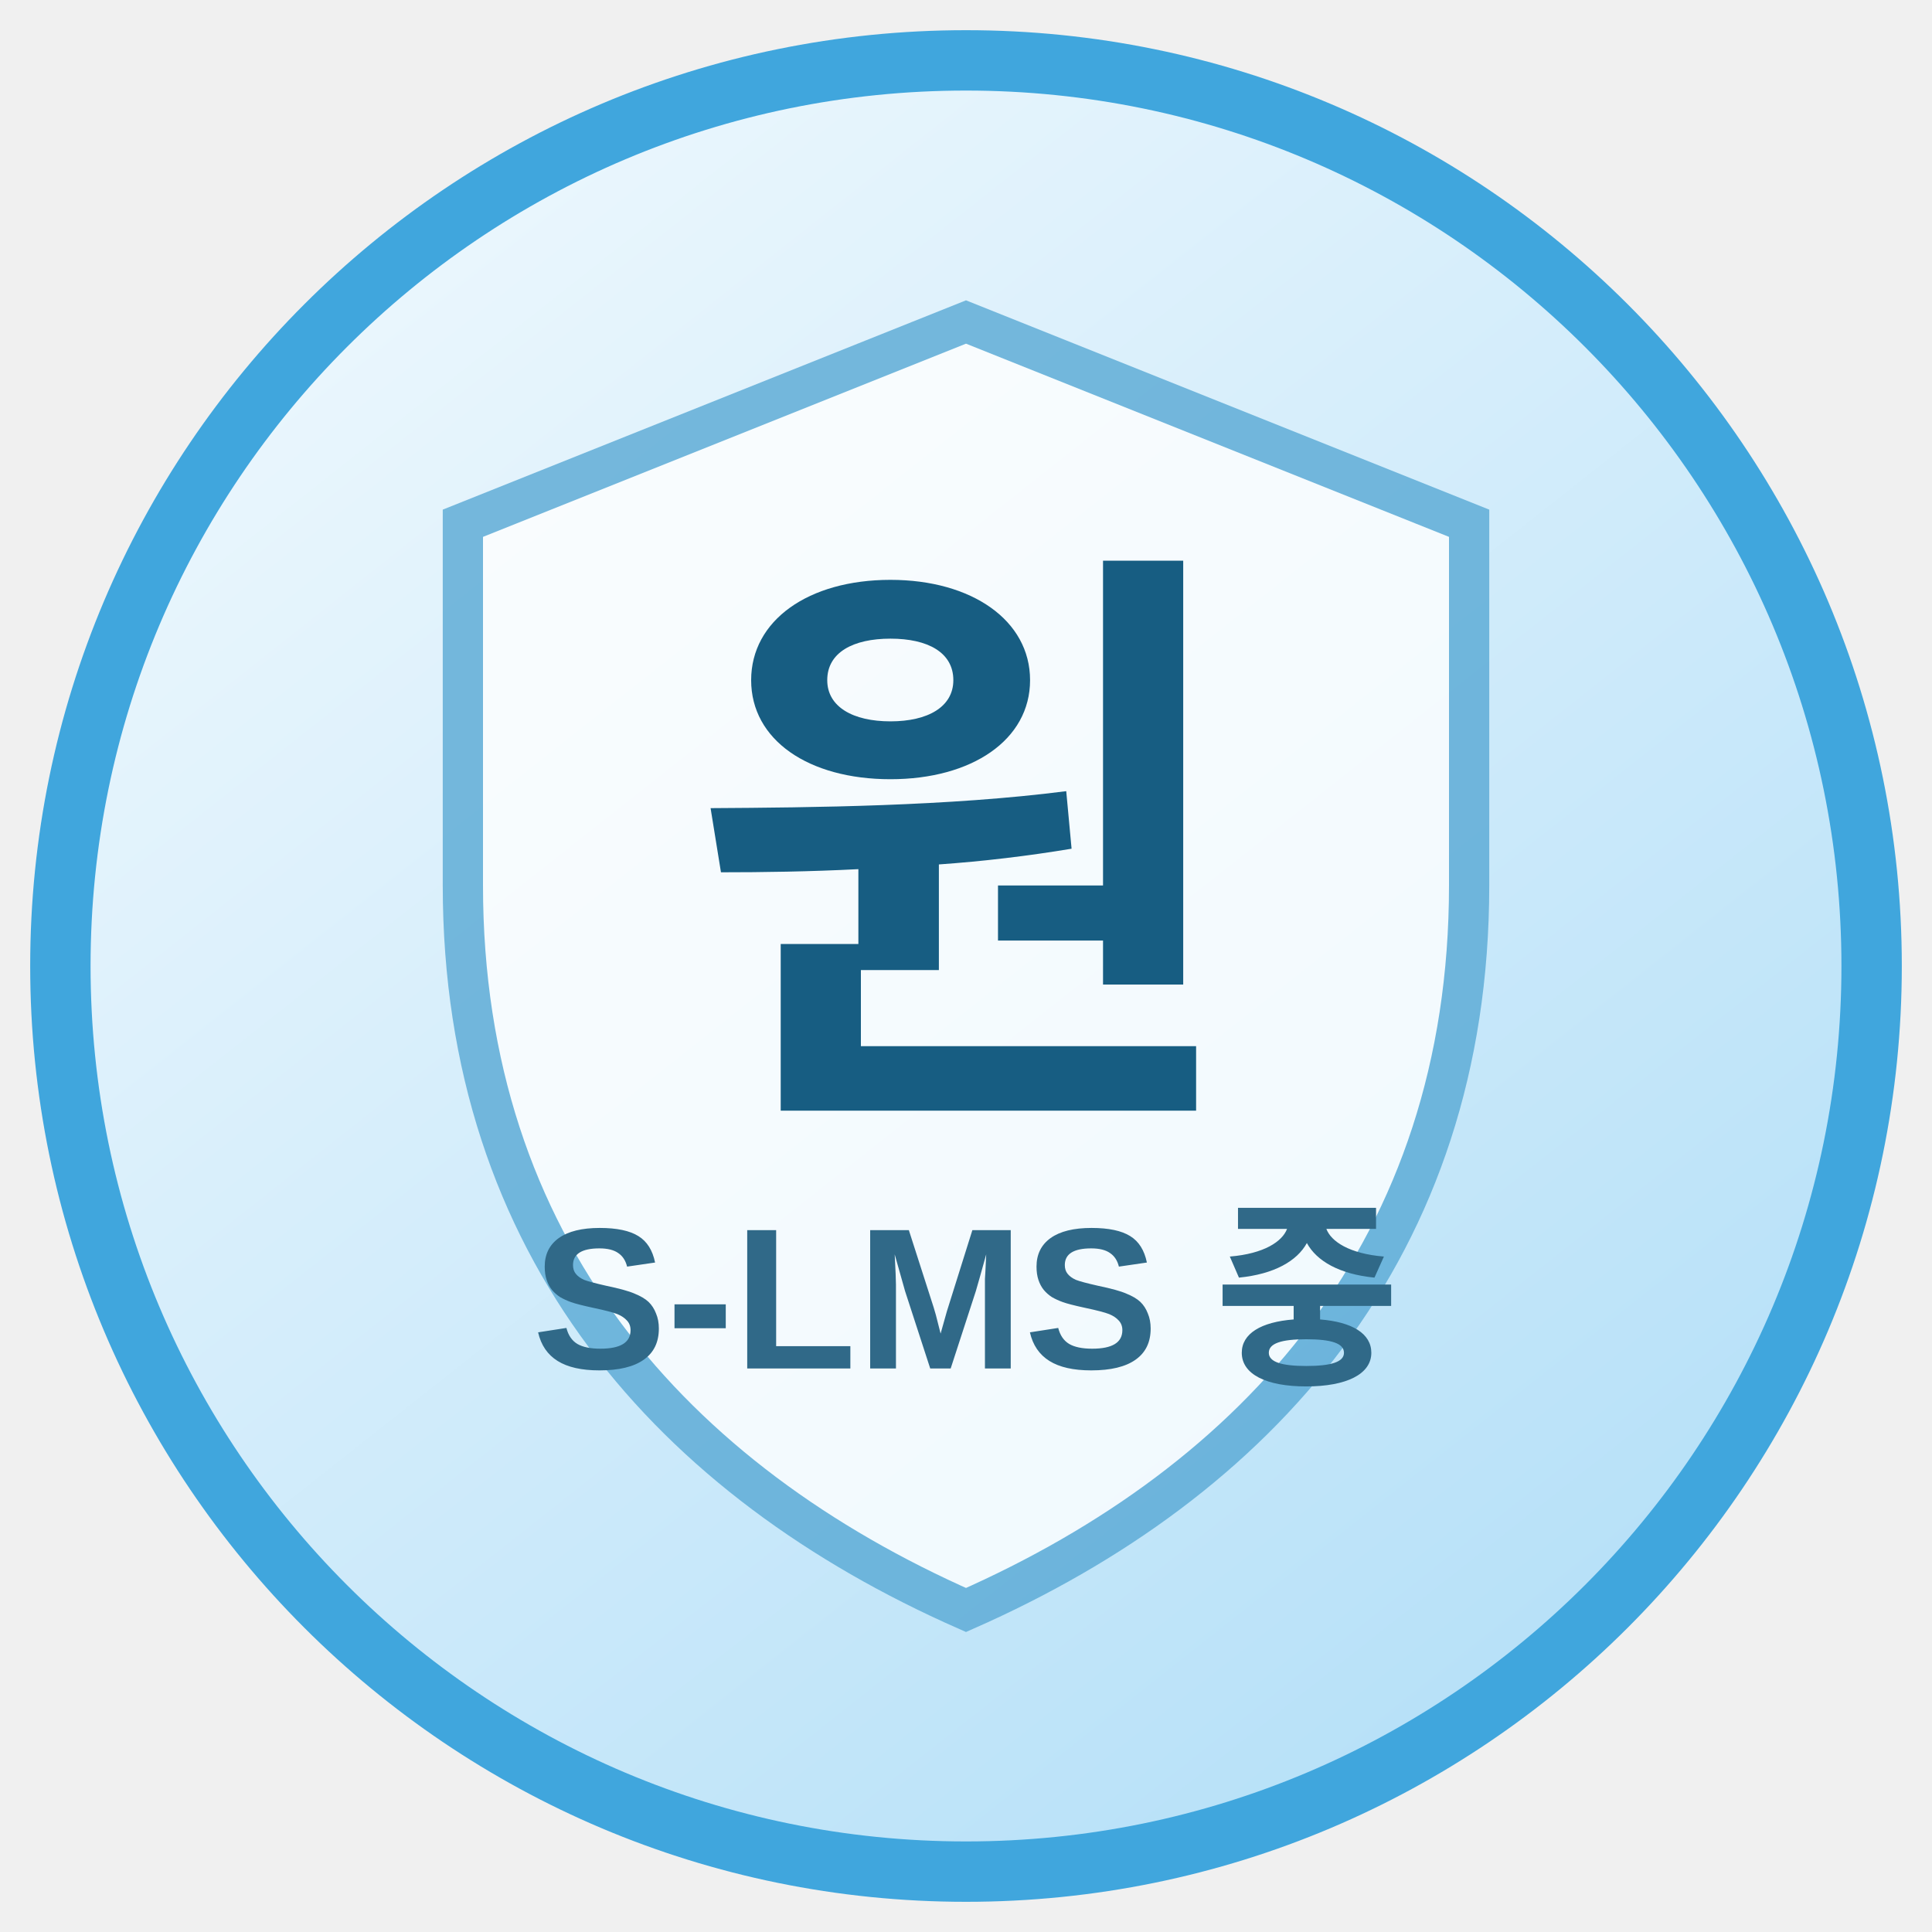
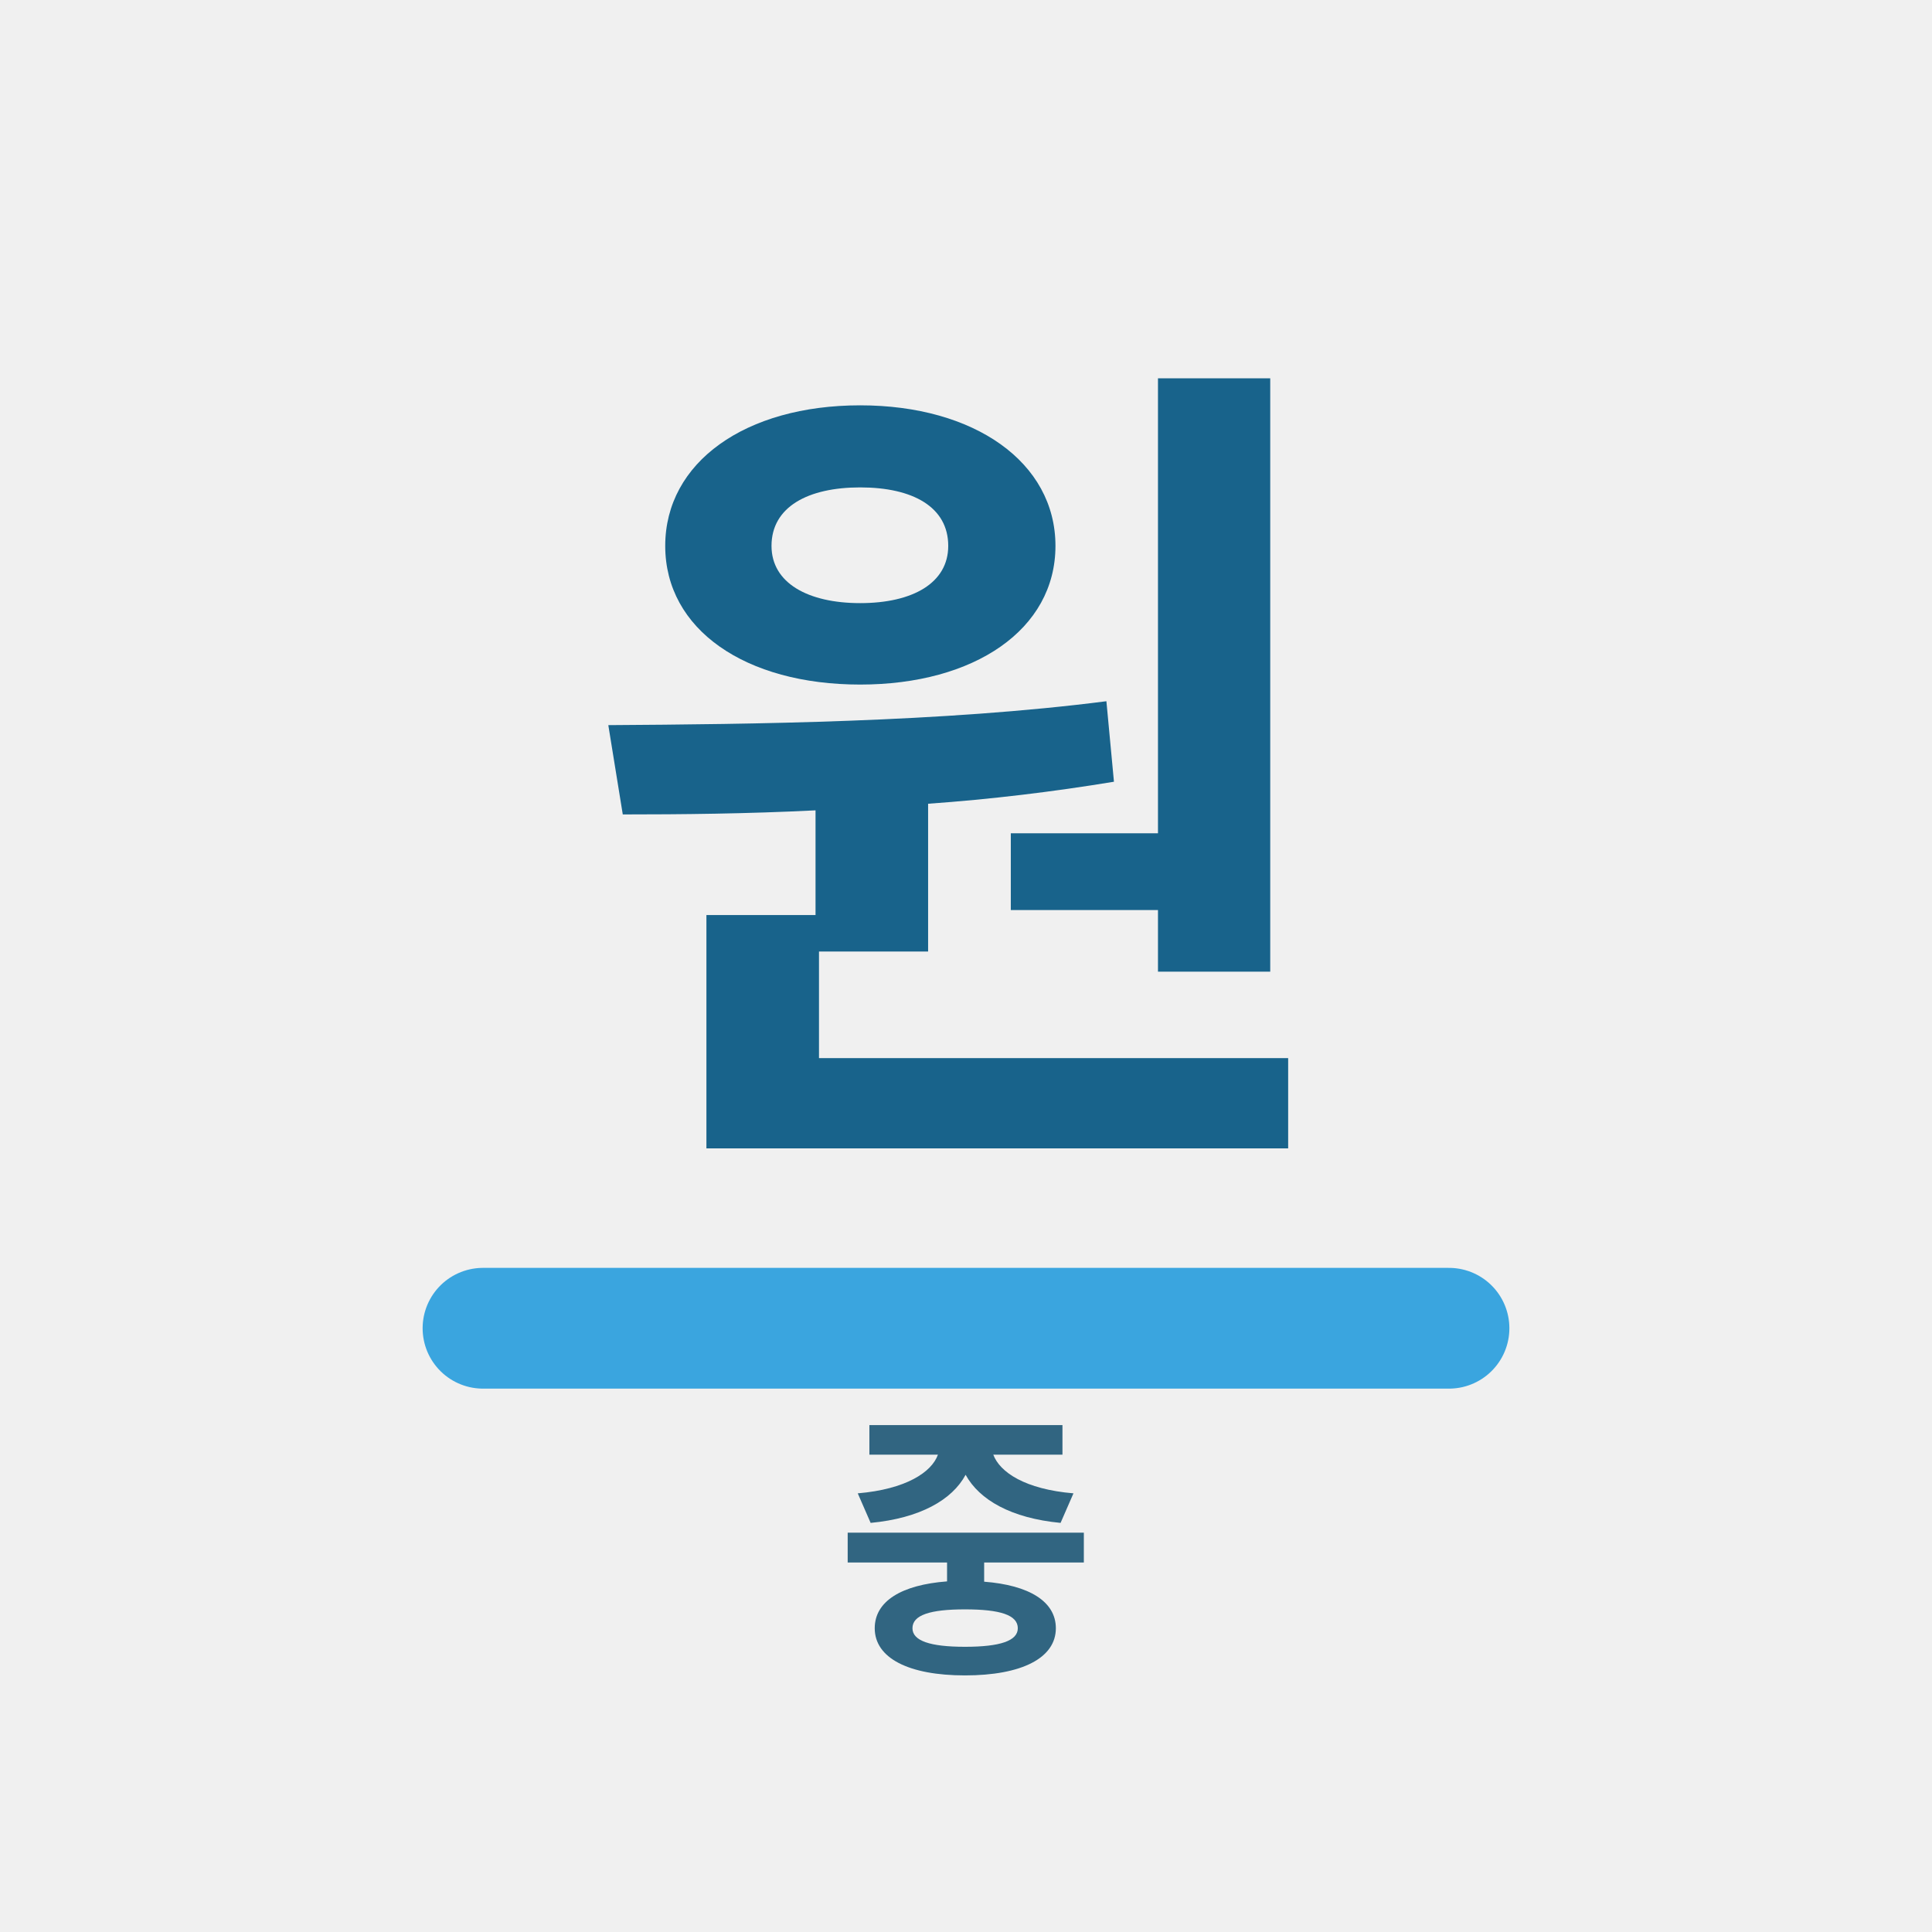
- <svg xmlns="http://www.w3.org/2000/svg" viewBox="0 0 96 96" role="img" aria-label="원촌중 학교 마크">
-   <defs>
-     <linearGradient id="g" x1="18" y1="10" x2="78" y2="86" gradientUnits="userSpaceOnUse">
-       <stop offset="0" stop-color="hsl(201, 85%, 96%)" />
-       <stop offset="1" stop-color="hsl(201, 82%, 84%)" />
-     </linearGradient>
-   </defs>
-   <circle cx="48" cy="48" r="45" fill="url(#g)" stroke="hsl(201, 70%, 56%)" stroke-width="3" />
-   <path d="M48 16 73 26v18c0 18-10.5 29.6-25 36-14.5-6.4-25-18-25-36V26l25-10Z" fill="#fff" opacity=".78" stroke="hsl(201, 60%, 58%)" stroke-width="2" />
-   <text x="48" y="53" text-anchor="middle" font-family="Apple SD Gothic Neo, Pretendard, Noto Sans KR, Arial, sans-serif" font-size="30" font-weight="900" fill="hsl(201, 70%, 30%)">원</text>
-   <text x="48" y="68" text-anchor="middle" font-family="Apple SD Gothic Neo, Pretendard, Noto Sans KR, Arial, sans-serif" font-size="10" font-weight="800" fill="hsl(201, 48%, 36%)">S-LMS 중</text>
+ <svg xmlns="http://www.w3.org/2000/svg" viewBox="0 0 96 96" role="img" aria-label="원촌중 로고">
+   <text x="48" y="54" text-anchor="middle" font-family="Apple SD Gothic Neo, Pretendard, Noto Sans KR, Arial, sans-serif" font-size="42" font-weight="900" fill="hsl(201, 70%, 32%)">원</text>
+   <path d="M24 66h48" fill="none" stroke="hsl(201, 72%, 55%)" stroke-width="6" stroke-linecap="round" />
+   <text x="48" y="82" text-anchor="middle" font-family="Apple SD Gothic Neo, Pretendard, Noto Sans KR, Arial, sans-serif" font-size="14" font-weight="850" fill="hsl(201, 45%, 35%)">중</text>
</svg>
